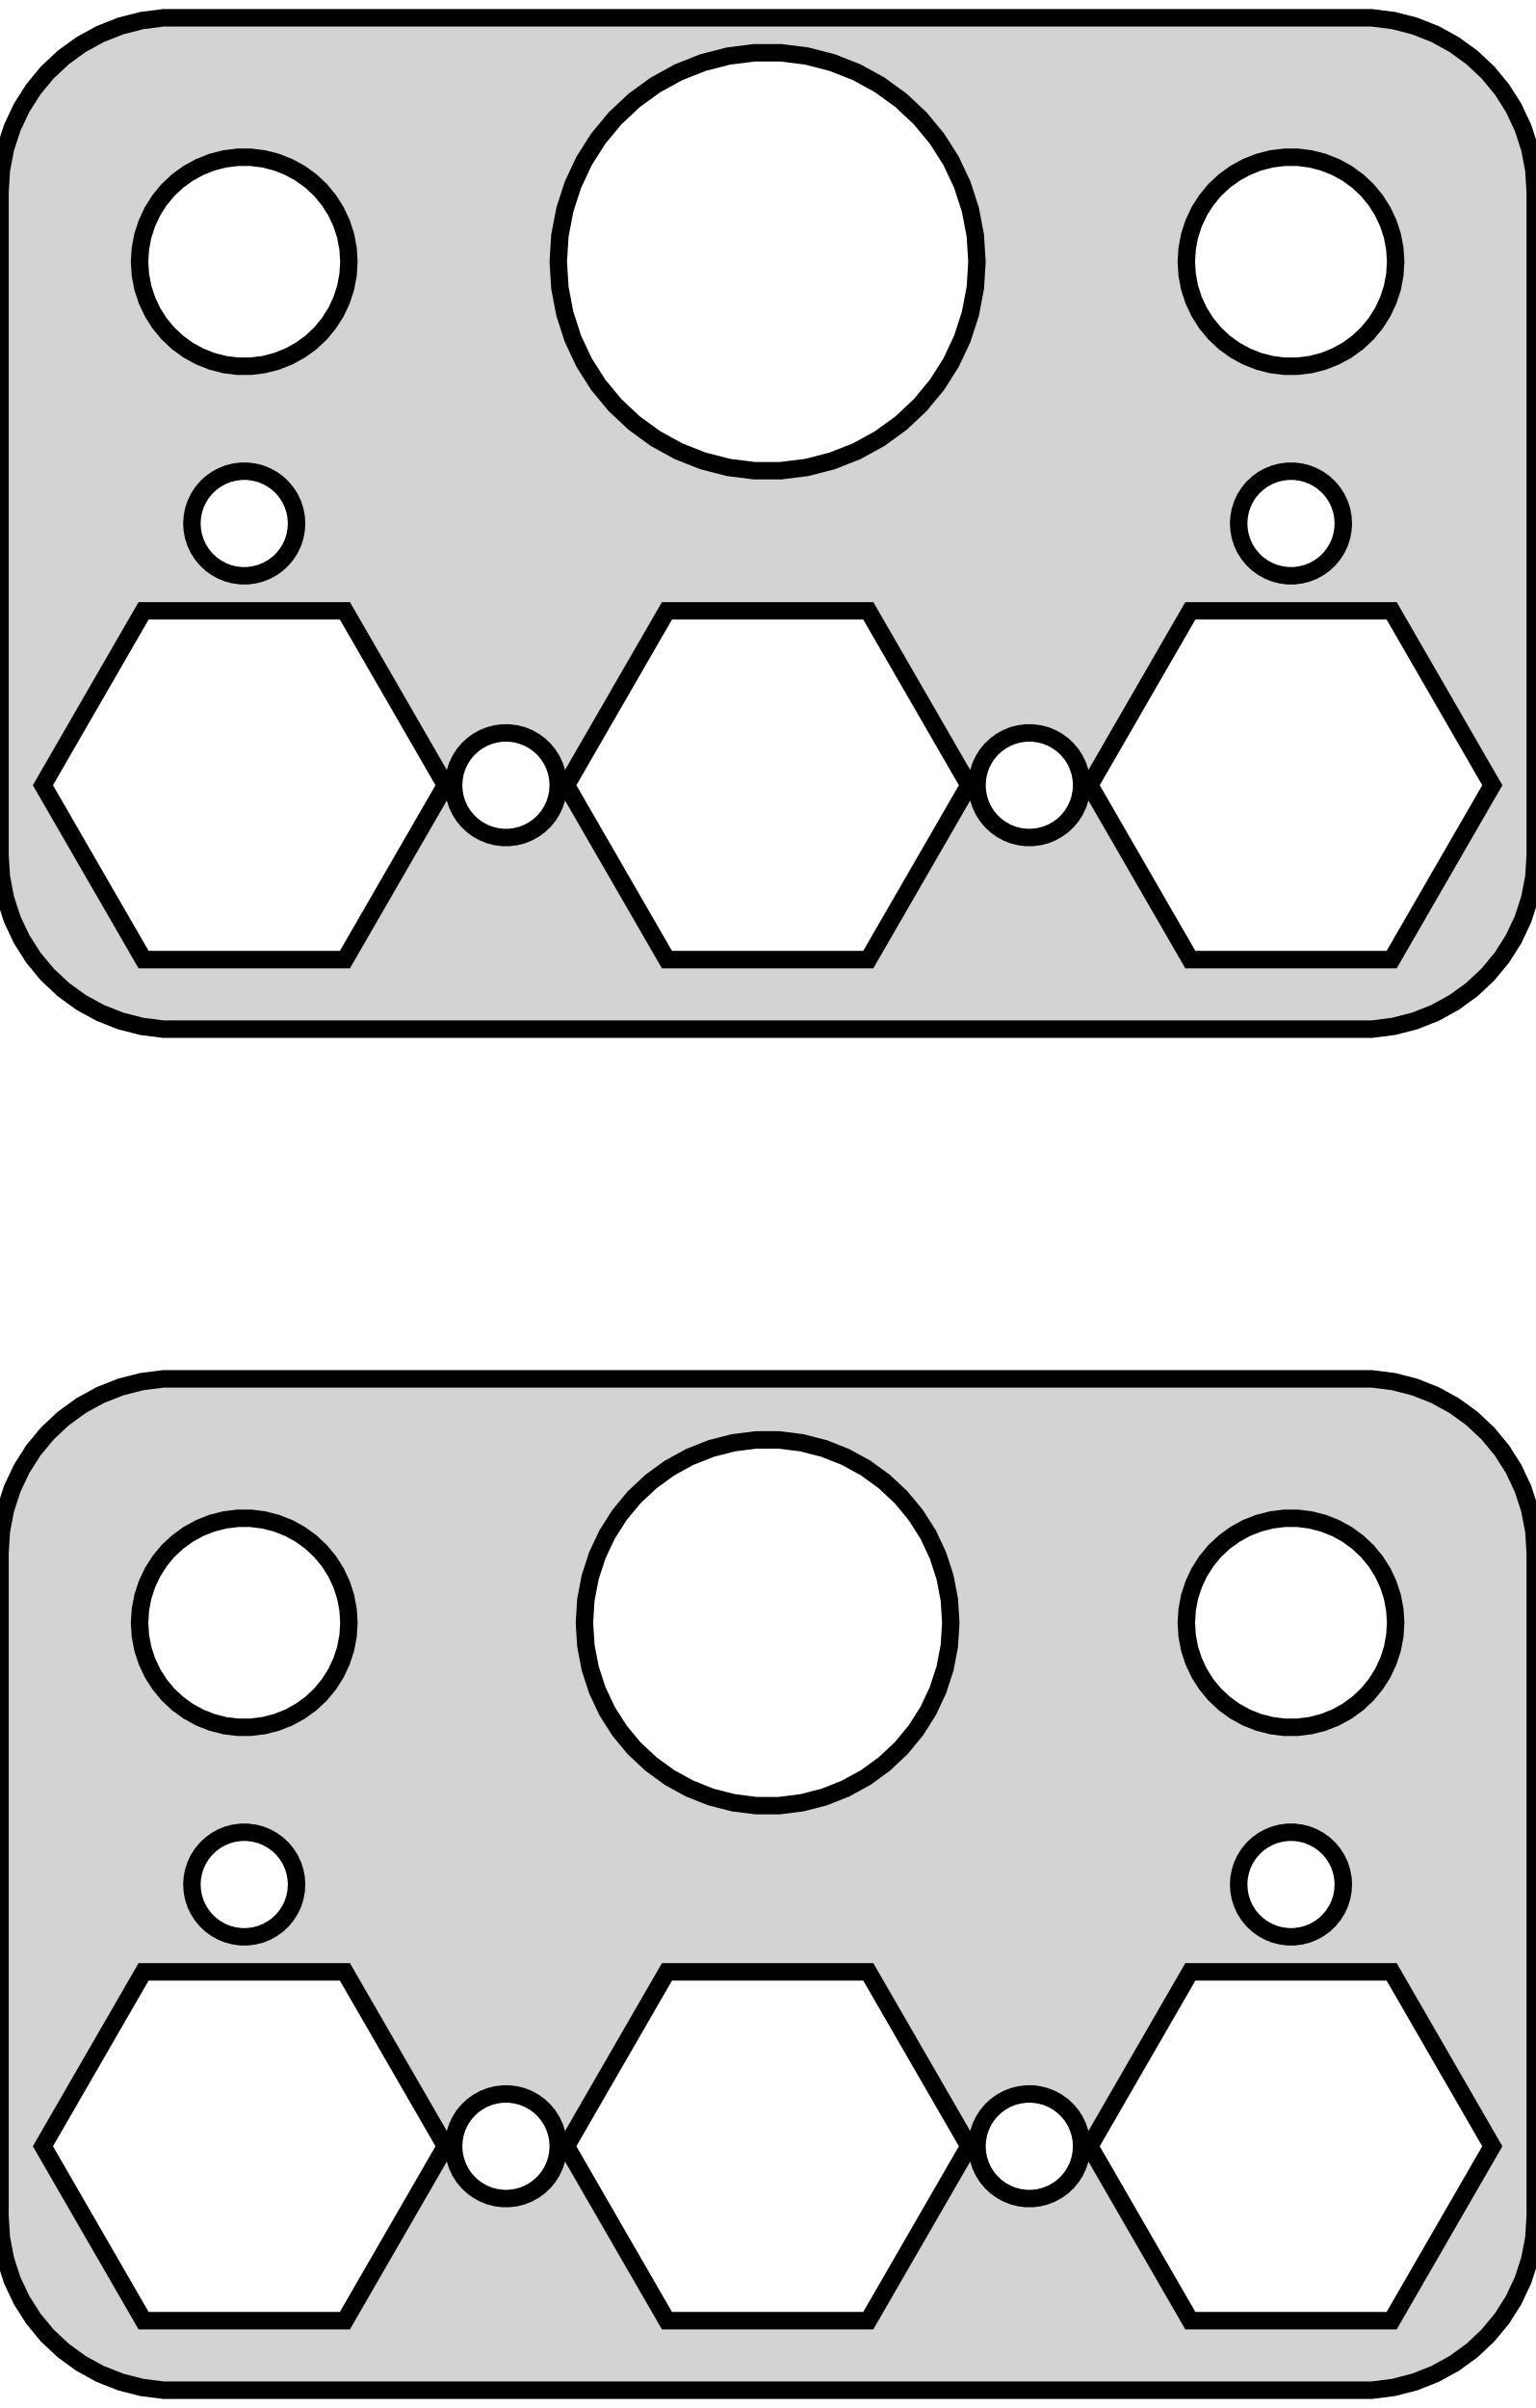
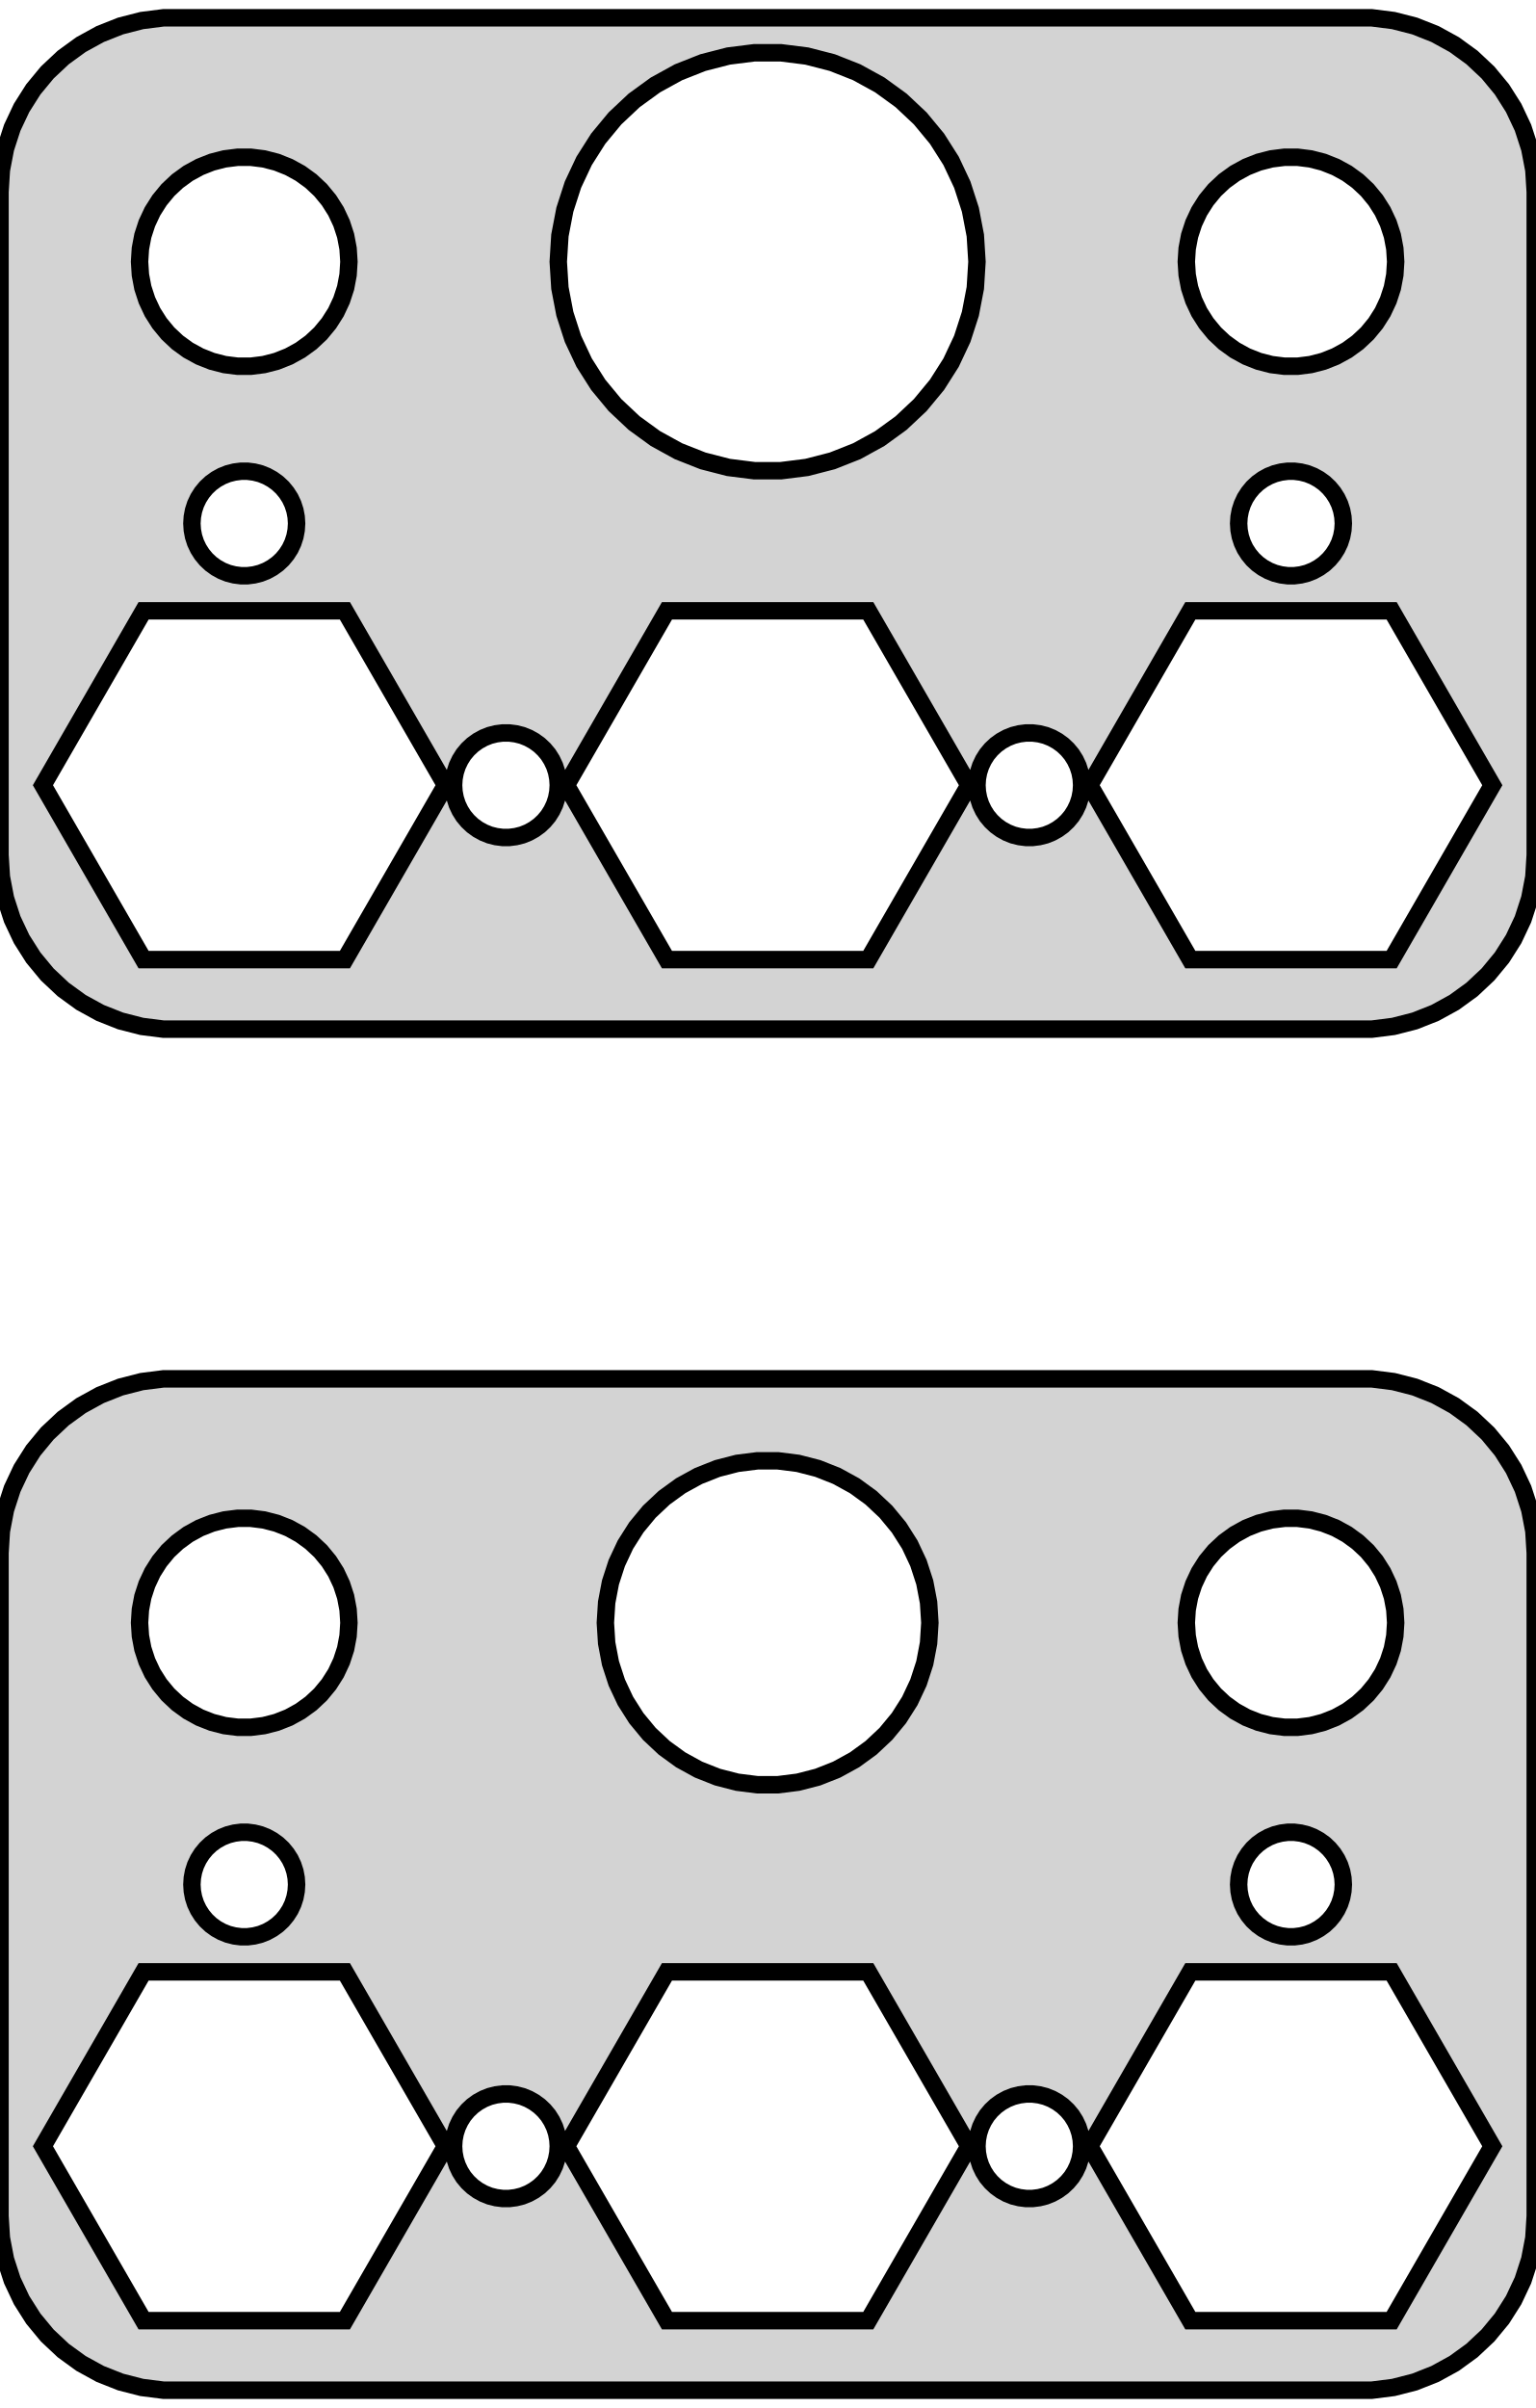
<svg xmlns="http://www.w3.org/2000/svg" width="44mm" height="69mm" viewBox="-22 -132 44 69" version="1.1">
-   <path d=" M 17.937,-102.589 L 18.545,-102.745 L 19.129,-102.976 L 19.679,-103.278 L 20.187,-103.647 L 20.645,-104.077  L 21.045,-104.561 L 21.381,-105.091 L 21.649,-105.659 L 21.843,-106.257 L 21.961,-106.873 L 22,-107.5  L 22,-126.5 L 21.961,-127.127 L 21.843,-127.743 L 21.649,-128.341 L 21.381,-128.909 L 21.045,-129.439  L 20.645,-129.923 L 20.187,-130.353 L 19.679,-130.722 L 19.129,-131.024 L 18.545,-131.255 L 17.937,-131.411  L 17.314,-131.49 L -17.314,-131.49 L -17.937,-131.411 L -18.545,-131.255 L -19.129,-131.024 L -19.679,-130.722  L -20.187,-130.353 L -20.645,-129.923 L -21.045,-129.439 L -21.381,-128.909 L -21.649,-128.341 L -21.843,-127.743  L -21.961,-127.127 L -22,-126.5 L -22,-107.5 L -21.961,-106.873 L -21.843,-106.257 L -21.649,-105.659  L -21.381,-105.091 L -21.045,-104.561 L -20.645,-104.077 L -20.187,-103.647 L -19.679,-103.278 L -19.129,-102.976  L -18.545,-102.745 L -17.937,-102.589 L -17.314,-102.51 L 17.314,-102.51 z M -0.377,-118.512 L -1.124,-118.606 L -1.854,-118.794 L -2.555,-119.071 L -3.215,-119.434 L -3.825,-119.877  L -4.374,-120.393 L -4.854,-120.973 L -5.258,-121.609 L -5.579,-122.291 L -5.811,-123.008 L -5.953,-123.748  L -6,-124.5 L -5.953,-125.252 L -5.811,-125.992 L -5.579,-126.709 L -5.258,-127.391 L -4.854,-128.027  L -4.374,-128.607 L -3.825,-129.123 L -3.215,-129.566 L -2.555,-129.929 L -1.854,-130.206 L -1.124,-130.394  L -0.377,-130.488 L 0.377,-130.488 L 1.124,-130.394 L 1.854,-130.206 L 2.555,-129.929 L 3.215,-129.566  L 3.825,-129.123 L 4.374,-128.607 L 4.854,-128.027 L 5.258,-127.391 L 5.579,-126.709 L 5.811,-125.992  L 5.953,-125.252 L 6,-124.5 L 5.953,-123.748 L 5.811,-123.008 L 5.579,-122.291 L 5.258,-121.609  L 4.854,-120.973 L 4.374,-120.393 L 3.825,-119.877 L 3.215,-119.434 L 2.555,-119.071 L 1.854,-118.794  L 1.124,-118.606 L 0.377,-118.512 z M -15.188,-121.506 L -15.562,-121.553 L -15.927,-121.647 L -16.277,-121.786 L -16.608,-121.967 L -16.912,-122.188  L -17.187,-122.446 L -17.427,-122.737 L -17.629,-123.055 L -17.789,-123.396 L -17.906,-123.754 L -17.976,-124.124  L -18,-124.5 L -17.976,-124.876 L -17.906,-125.246 L -17.789,-125.604 L -17.629,-125.945 L -17.427,-126.263  L -17.187,-126.554 L -16.912,-126.812 L -16.608,-127.033 L -16.277,-127.214 L -15.927,-127.353 L -15.562,-127.447  L -15.188,-127.494 L -14.812,-127.494 L -14.438,-127.447 L -14.073,-127.353 L -13.723,-127.214 L -13.393,-127.033  L -13.088,-126.812 L -12.813,-126.554 L -12.573,-126.263 L -12.371,-125.945 L -12.211,-125.604 L -12.094,-125.246  L -12.024,-124.876 L -12,-124.5 L -12.024,-124.124 L -12.094,-123.754 L -12.211,-123.396 L -12.371,-123.055  L -12.573,-122.737 L -12.813,-122.446 L -13.088,-122.188 L -13.393,-121.967 L -13.723,-121.786 L -14.073,-121.647  L -14.438,-121.553 L -14.812,-121.506 z M 14.812,-121.506 L 14.438,-121.553 L 14.073,-121.647 L 13.723,-121.786 L 13.393,-121.967 L 13.088,-122.188  L 12.813,-122.446 L 12.573,-122.737 L 12.371,-123.055 L 12.211,-123.396 L 12.094,-123.754 L 12.024,-124.124  L 12,-124.5 L 12.024,-124.876 L 12.094,-125.246 L 12.211,-125.604 L 12.371,-125.945 L 12.573,-126.263  L 12.813,-126.554 L 13.088,-126.812 L 13.393,-127.033 L 13.723,-127.214 L 14.073,-127.353 L 14.438,-127.447  L 14.812,-127.494 L 15.188,-127.494 L 15.562,-127.447 L 15.927,-127.353 L 16.277,-127.214 L 16.608,-127.033  L 16.912,-126.812 L 17.187,-126.554 L 17.427,-126.263 L 17.629,-125.945 L 17.789,-125.604 L 17.906,-125.246  L 17.976,-124.876 L 18,-124.5 L 17.976,-124.124 L 17.906,-123.754 L 17.789,-123.396 L 17.629,-123.055  L 17.427,-122.737 L 17.187,-122.446 L 16.912,-122.188 L 16.608,-121.967 L 16.277,-121.786 L 15.927,-121.647  L 15.562,-121.553 L 15.188,-121.506 z M 14.906,-115.503 L 14.719,-115.527 L 14.537,-115.573 L 14.361,-115.643 L 14.196,-115.734 L 14.044,-115.844  L 13.906,-115.973 L 13.787,-116.118 L 13.685,-116.277 L 13.605,-116.448 L 13.547,-116.627 L 13.512,-116.812  L 13.5,-117 L 13.512,-117.188 L 13.547,-117.373 L 13.605,-117.552 L 13.685,-117.723 L 13.787,-117.882  L 13.906,-118.027 L 14.044,-118.156 L 14.196,-118.266 L 14.361,-118.357 L 14.537,-118.427 L 14.719,-118.473  L 14.906,-118.497 L 15.094,-118.497 L 15.281,-118.473 L 15.463,-118.427 L 15.639,-118.357 L 15.804,-118.266  L 15.956,-118.156 L 16.093,-118.027 L 16.213,-117.882 L 16.314,-117.723 L 16.395,-117.552 L 16.453,-117.373  L 16.488,-117.188 L 16.5,-117 L 16.488,-116.812 L 16.453,-116.627 L 16.395,-116.448 L 16.314,-116.277  L 16.213,-116.118 L 16.093,-115.973 L 15.956,-115.844 L 15.804,-115.734 L 15.639,-115.643 L 15.463,-115.573  L 15.281,-115.527 L 15.094,-115.503 z M -15.094,-115.503 L -15.281,-115.527 L -15.463,-115.573 L -15.639,-115.643 L -15.804,-115.734 L -15.956,-115.844  L -16.093,-115.973 L -16.213,-116.118 L -16.314,-116.277 L -16.395,-116.448 L -16.453,-116.627 L -16.488,-116.812  L -16.5,-117 L -16.488,-117.188 L -16.453,-117.373 L -16.395,-117.552 L -16.314,-117.723 L -16.213,-117.882  L -16.093,-118.027 L -15.956,-118.156 L -15.804,-118.266 L -15.639,-118.357 L -15.463,-118.427 L -15.281,-118.473  L -15.094,-118.497 L -14.906,-118.497 L -14.719,-118.473 L -14.537,-118.427 L -14.361,-118.357 L -14.196,-118.266  L -14.044,-118.156 L -13.906,-118.027 L -13.787,-117.882 L -13.685,-117.723 L -13.605,-117.552 L -13.547,-117.373  L -13.512,-117.188 L -13.5,-117 L -13.512,-116.812 L -13.547,-116.627 L -13.605,-116.448 L -13.685,-116.277  L -13.787,-116.118 L -13.906,-115.973 L -14.044,-115.844 L -14.196,-115.734 L -14.361,-115.643 L -14.537,-115.573  L -14.719,-115.527 L -14.906,-115.503 z M 12.115,-104.503 L 9.23,-109.5 L 12.115,-114.497 L 17.885,-114.497 L 20.77,-109.5 L 17.885,-104.503  z M -2.885,-104.503 L -5.77,-109.5 L -2.885,-114.497 L 2.885,-114.497 L 5.77,-109.5 L 2.885,-104.503  z M -17.885,-104.503 L -20.77,-109.5 L -17.885,-114.497 L -12.115,-114.497 L -9.23,-109.5 L -12.115,-104.503  z M 7.406,-108.003 L 7.219,-108.027 L 7.036,-108.073 L 6.861,-108.143 L 6.696,-108.234 L 6.544,-108.344  L 6.407,-108.473 L 6.286,-108.618 L 6.186,-108.777 L 6.105,-108.948 L 6.047,-109.127 L 6.012,-109.312  L 6,-109.5 L 6.012,-109.688 L 6.047,-109.873 L 6.105,-110.052 L 6.186,-110.223 L 6.286,-110.382  L 6.407,-110.527 L 6.544,-110.656 L 6.696,-110.766 L 6.861,-110.857 L 7.036,-110.927 L 7.219,-110.973  L 7.406,-110.997 L 7.594,-110.997 L 7.781,-110.973 L 7.964,-110.927 L 8.139,-110.857 L 8.304,-110.766  L 8.456,-110.656 L 8.593,-110.527 L 8.714,-110.382 L 8.814,-110.223 L 8.895,-110.052 L 8.953,-109.873  L 8.988,-109.688 L 9,-109.5 L 8.988,-109.312 L 8.953,-109.127 L 8.895,-108.948 L 8.814,-108.777  L 8.714,-108.618 L 8.593,-108.473 L 8.456,-108.344 L 8.304,-108.234 L 8.139,-108.143 L 7.964,-108.073  L 7.781,-108.027 L 7.594,-108.003 z M -7.594,-108.003 L -7.781,-108.027 L -7.964,-108.073 L -8.139,-108.143 L -8.304,-108.234 L -8.456,-108.344  L -8.593,-108.473 L -8.714,-108.618 L -8.814,-108.777 L -8.895,-108.948 L -8.953,-109.127 L -8.988,-109.312  L -9,-109.5 L -8.988,-109.688 L -8.953,-109.873 L -8.895,-110.052 L -8.814,-110.223 L -8.714,-110.382  L -8.593,-110.527 L -8.456,-110.656 L -8.304,-110.766 L -8.139,-110.857 L -7.964,-110.927 L -7.781,-110.973  L -7.594,-110.997 L -7.406,-110.997 L -7.219,-110.973 L -7.036,-110.927 L -6.861,-110.857 L -6.696,-110.766  L -6.544,-110.656 L -6.407,-110.527 L -6.286,-110.382 L -6.186,-110.223 L -6.105,-110.052 L -6.047,-109.873  L -6.012,-109.688 L -6,-109.5 L -6.012,-109.312 L -6.047,-109.127 L -6.105,-108.948 L -6.186,-108.777  L -6.286,-108.618 L -6.407,-108.473 L -6.544,-108.344 L -6.696,-108.234 L -6.861,-108.143 L -7.036,-108.073  L -7.219,-108.027 L -7.406,-108.003 z M 17.937,-63.589 L 18.545,-63.745 L 19.129,-63.976 L 19.679,-64.278 L 20.187,-64.647 L 20.645,-65.077  L 21.045,-65.561 L 21.381,-66.091 L 21.649,-66.659 L 21.843,-67.257 L 21.961,-67.873 L 22,-68.5  L 22,-87.5 L 21.961,-88.127 L 21.843,-88.743 L 21.649,-89.341 L 21.381,-89.909 L 21.045,-90.439  L 20.645,-90.923 L 20.187,-91.353 L 19.679,-91.722 L 19.129,-92.024 L 18.545,-92.255 L 17.937,-92.411  L 17.314,-92.49 L -17.314,-92.49 L -17.937,-92.411 L -18.545,-92.255 L -19.129,-92.024 L -19.679,-91.722  L -20.187,-91.353 L -20.645,-90.923 L -21.045,-90.439 L -21.381,-89.909 L -21.649,-89.341 L -21.843,-88.743  L -21.961,-88.127 L -22,-87.5 L -22,-68.5 L -21.961,-67.873 L -21.843,-67.257 L -21.649,-66.659  L -21.381,-66.091 L -21.045,-65.561 L -20.645,-65.077 L -20.187,-64.647 L -19.679,-64.278 L -19.129,-63.976  L -18.545,-63.745 L -17.937,-63.589 L -17.314,-63.51 L 17.314,-63.51 z M -0.33,-80.26 L -0.984,-80.343 L -1.622,-80.507 L -2.235,-80.75 L -2.813,-81.067 L -3.346,-81.455  L -3.827,-81.906 L -4.247,-82.414 L -4.601,-82.971 L -4.881,-83.567 L -5.085,-84.194 L -5.209,-84.842  L -5.25,-85.5 L -5.209,-86.158 L -5.085,-86.806 L -4.881,-87.433 L -4.601,-88.029 L -4.247,-88.586  L -3.827,-89.094 L -3.346,-89.545 L -2.813,-89.933 L -2.235,-90.25 L -1.622,-90.493 L -0.984,-90.657  L -0.33,-90.74 L 0.33,-90.74 L 0.984,-90.657 L 1.622,-90.493 L 2.235,-90.25 L 2.813,-89.933  L 3.346,-89.545 L 3.827,-89.094 L 4.247,-88.586 L 4.601,-88.029 L 4.881,-87.433 L 5.085,-86.806  L 5.209,-86.158 L 5.25,-85.5 L 5.209,-84.842 L 5.085,-84.194 L 4.881,-83.567 L 4.601,-82.971  L 4.247,-82.414 L 3.827,-81.906 L 3.346,-81.455 L 2.813,-81.067 L 2.235,-80.75 L 1.622,-80.507  L 0.984,-80.343 L 0.33,-80.26 z M -15.188,-82.506 L -15.562,-82.553 L -15.927,-82.647 L -16.277,-82.785 L -16.608,-82.967 L -16.912,-83.188  L -17.187,-83.446 L -17.427,-83.737 L -17.629,-84.055 L -17.789,-84.396 L -17.906,-84.754 L -17.976,-85.124  L -18,-85.5 L -17.976,-85.876 L -17.906,-86.246 L -17.789,-86.604 L -17.629,-86.945 L -17.427,-87.263  L -17.187,-87.554 L -16.912,-87.811 L -16.608,-88.033 L -16.277,-88.215 L -15.927,-88.353 L -15.562,-88.447  L -15.188,-88.494 L -14.812,-88.494 L -14.438,-88.447 L -14.073,-88.353 L -13.723,-88.215 L -13.393,-88.033  L -13.088,-87.811 L -12.813,-87.554 L -12.573,-87.263 L -12.371,-86.945 L -12.211,-86.604 L -12.094,-86.246  L -12.024,-85.876 L -12,-85.5 L -12.024,-85.124 L -12.094,-84.754 L -12.211,-84.396 L -12.371,-84.055  L -12.573,-83.737 L -12.813,-83.446 L -13.088,-83.188 L -13.393,-82.967 L -13.723,-82.785 L -14.073,-82.647  L -14.438,-82.553 L -14.812,-82.506 z M 14.812,-82.506 L 14.438,-82.553 L 14.073,-82.647 L 13.723,-82.785 L 13.393,-82.967 L 13.088,-83.188  L 12.813,-83.446 L 12.573,-83.737 L 12.371,-84.055 L 12.211,-84.396 L 12.094,-84.754 L 12.024,-85.124  L 12,-85.5 L 12.024,-85.876 L 12.094,-86.246 L 12.211,-86.604 L 12.371,-86.945 L 12.573,-87.263  L 12.813,-87.554 L 13.088,-87.811 L 13.393,-88.033 L 13.723,-88.215 L 14.073,-88.353 L 14.438,-88.447  L 14.812,-88.494 L 15.188,-88.494 L 15.562,-88.447 L 15.927,-88.353 L 16.277,-88.215 L 16.608,-88.033  L 16.912,-87.811 L 17.187,-87.554 L 17.427,-87.263 L 17.629,-86.945 L 17.789,-86.604 L 17.906,-86.246  L 17.976,-85.876 L 18,-85.5 L 17.976,-85.124 L 17.906,-84.754 L 17.789,-84.396 L 17.629,-84.055  L 17.427,-83.737 L 17.187,-83.446 L 16.912,-83.188 L 16.608,-82.967 L 16.277,-82.785 L 15.927,-82.647  L 15.562,-82.553 L 15.188,-82.506 z M 14.906,-76.503 L 14.719,-76.527 L 14.537,-76.573 L 14.361,-76.643 L 14.196,-76.734 L 14.044,-76.844  L 13.906,-76.973 L 13.787,-77.118 L 13.685,-77.277 L 13.605,-77.448 L 13.547,-77.627 L 13.512,-77.812  L 13.5,-78 L 13.512,-78.188 L 13.547,-78.373 L 13.605,-78.552 L 13.685,-78.723 L 13.787,-78.882  L 13.906,-79.027 L 14.044,-79.156 L 14.196,-79.266 L 14.361,-79.357 L 14.537,-79.427 L 14.719,-79.473  L 14.906,-79.497 L 15.094,-79.497 L 15.281,-79.473 L 15.463,-79.427 L 15.639,-79.357 L 15.804,-79.266  L 15.956,-79.156 L 16.093,-79.027 L 16.213,-78.882 L 16.314,-78.723 L 16.395,-78.552 L 16.453,-78.373  L 16.488,-78.188 L 16.5,-78 L 16.488,-77.812 L 16.453,-77.627 L 16.395,-77.448 L 16.314,-77.277  L 16.213,-77.118 L 16.093,-76.973 L 15.956,-76.844 L 15.804,-76.734 L 15.639,-76.643 L 15.463,-76.573  L 15.281,-76.527 L 15.094,-76.503 z M -15.094,-76.503 L -15.281,-76.527 L -15.463,-76.573 L -15.639,-76.643 L -15.804,-76.734 L -15.956,-76.844  L -16.093,-76.973 L -16.213,-77.118 L -16.314,-77.277 L -16.395,-77.448 L -16.453,-77.627 L -16.488,-77.812  L -16.5,-78 L -16.488,-78.188 L -16.453,-78.373 L -16.395,-78.552 L -16.314,-78.723 L -16.213,-78.882  L -16.093,-79.027 L -15.956,-79.156 L -15.804,-79.266 L -15.639,-79.357 L -15.463,-79.427 L -15.281,-79.473  L -15.094,-79.497 L -14.906,-79.497 L -14.719,-79.473 L -14.537,-79.427 L -14.361,-79.357 L -14.196,-79.266  L -14.044,-79.156 L -13.906,-79.027 L -13.787,-78.882 L -13.685,-78.723 L -13.605,-78.552 L -13.547,-78.373  L -13.512,-78.188 L -13.5,-78 L -13.512,-77.812 L -13.547,-77.627 L -13.605,-77.448 L -13.685,-77.277  L -13.787,-77.118 L -13.906,-76.973 L -14.044,-76.844 L -14.196,-76.734 L -14.361,-76.643 L -14.537,-76.573  L -14.719,-76.527 L -14.906,-76.503 z M -17.885,-65.503 L -20.77,-70.5 L -17.885,-75.497 L -12.115,-75.497 L -9.23,-70.5 L -12.115,-65.503  z M -2.885,-65.503 L -5.77,-70.5 L -2.885,-75.497 L 2.885,-75.497 L 5.77,-70.5 L 2.885,-65.503  z M 12.115,-65.503 L 9.23,-70.5 L 12.115,-75.497 L 17.885,-75.497 L 20.77,-70.5 L 17.885,-65.503  z M -7.594,-69.003 L -7.781,-69.027 L -7.964,-69.073 L -8.139,-69.143 L -8.304,-69.234 L -8.456,-69.344  L -8.593,-69.473 L -8.714,-69.618 L -8.814,-69.777 L -8.895,-69.948 L -8.953,-70.127 L -8.988,-70.312  L -9,-70.5 L -8.988,-70.688 L -8.953,-70.873 L -8.895,-71.052 L -8.814,-71.223 L -8.714,-71.382  L -8.593,-71.527 L -8.456,-71.656 L -8.304,-71.766 L -8.139,-71.857 L -7.964,-71.927 L -7.781,-71.973  L -7.594,-71.997 L -7.406,-71.997 L -7.219,-71.973 L -7.036,-71.927 L -6.861,-71.857 L -6.696,-71.766  L -6.544,-71.656 L -6.407,-71.527 L -6.286,-71.382 L -6.186,-71.223 L -6.105,-71.052 L -6.047,-70.873  L -6.012,-70.688 L -6,-70.5 L -6.012,-70.312 L -6.047,-70.127 L -6.105,-69.948 L -6.186,-69.777  L -6.286,-69.618 L -6.407,-69.473 L -6.544,-69.344 L -6.696,-69.234 L -6.861,-69.143 L -7.036,-69.073  L -7.219,-69.027 L -7.406,-69.003 z M 7.406,-69.003 L 7.219,-69.027 L 7.036,-69.073 L 6.861,-69.143 L 6.696,-69.234 L 6.544,-69.344  L 6.407,-69.473 L 6.286,-69.618 L 6.186,-69.777 L 6.105,-69.948 L 6.047,-70.127 L 6.012,-70.312  L 6,-70.5 L 6.012,-70.688 L 6.047,-70.873 L 6.105,-71.052 L 6.186,-71.223 L 6.286,-71.382  L 6.407,-71.527 L 6.544,-71.656 L 6.696,-71.766 L 6.861,-71.857 L 7.036,-71.927 L 7.219,-71.973  L 7.406,-71.997 L 7.594,-71.997 L 7.781,-71.973 L 7.964,-71.927 L 8.139,-71.857 L 8.304,-71.766  L 8.456,-71.656 L 8.593,-71.527 L 8.714,-71.382 L 8.814,-71.223 L 8.895,-71.052 L 8.953,-70.873  L 8.988,-70.688 L 9,-70.5 L 8.988,-70.312 L 8.953,-70.127 L 8.895,-69.948 L 8.814,-69.777  L 8.714,-69.618 L 8.593,-69.473 L 8.456,-69.344 L 8.304,-69.234 L 8.139,-69.143 L 7.964,-69.073  L 7.781,-69.027 L 7.594,-69.003 z " stroke="black" fill="lightgray" stroke-width="0.5" />
+   <path d=" M 17.937,-102.589 L 18.545,-102.745 L 19.129,-102.976 L 19.679,-103.278 L 20.187,-103.647 L 20.645,-104.077  L 21.045,-104.561 L 21.381,-105.091 L 21.649,-105.659 L 21.843,-106.257 L 21.961,-106.873 L 22,-107.5  L 22,-126.5 L 21.961,-127.127 L 21.843,-127.743 L 21.649,-128.341 L 21.381,-128.909 L 21.045,-129.439  L 20.645,-129.923 L 20.187,-130.353 L 19.679,-130.722 L 19.129,-131.024 L 18.545,-131.255 L 17.937,-131.411  L 17.314,-131.49 L -17.314,-131.49 L -17.937,-131.411 L -18.545,-131.255 L -19.129,-131.024 L -19.679,-130.722  L -20.187,-130.353 L -20.645,-129.923 L -21.045,-129.439 L -21.381,-128.909 L -21.649,-128.341 L -21.843,-127.743  L -21.961,-127.127 L -22,-126.5 L -22,-107.5 L -21.961,-106.873 L -21.843,-106.257 L -21.649,-105.659  L -21.381,-105.091 L -21.045,-104.561 L -20.645,-104.077 L -20.187,-103.647 L -19.679,-103.278 L -19.129,-102.976  L -18.545,-102.745 L -17.937,-102.589 L -17.314,-102.51 L 17.314,-102.51 z M -0.377,-118.512 L -1.124,-118.606 L -1.854,-118.794 L -2.555,-119.071 L -3.215,-119.434 L -3.825,-119.877  L -4.374,-120.393 L -4.854,-120.973 L -5.258,-121.609 L -5.579,-122.291 L -5.811,-123.008 L -5.953,-123.748  L -6,-124.5 L -5.953,-125.252 L -5.811,-125.992 L -5.579,-126.709 L -5.258,-127.391 L -4.854,-128.027  L -4.374,-128.607 L -3.825,-129.123 L -3.215,-129.566 L -2.555,-129.929 L -1.854,-130.206 L -1.124,-130.394  L -0.377,-130.488 L 0.377,-130.488 L 1.124,-130.394 L 1.854,-130.206 L 2.555,-129.929 L 3.215,-129.566  L 3.825,-129.123 L 4.374,-128.607 L 4.854,-128.027 L 5.258,-127.391 L 5.579,-126.709 L 5.811,-125.992  L 5.953,-125.252 L 6,-124.5 L 5.953,-123.748 L 5.811,-123.008 L 5.579,-122.291 L 5.258,-121.609  L 4.854,-120.973 L 4.374,-120.393 L 3.825,-119.877 L 3.215,-119.434 L 2.555,-119.071 L 1.854,-118.794  L 1.124,-118.606 L 0.377,-118.512 z M -15.188,-121.506 L -15.562,-121.553 L -15.927,-121.647 L -16.277,-121.786 L -16.608,-121.967 L -16.912,-122.188  L -17.187,-122.446 L -17.427,-122.737 L -17.629,-123.055 L -17.789,-123.396 L -17.906,-123.754 L -17.976,-124.124  L -18,-124.5 L -17.976,-124.876 L -17.906,-125.246 L -17.789,-125.604 L -17.629,-125.945 L -17.427,-126.263  L -17.187,-126.554 L -16.912,-126.812 L -16.608,-127.033 L -16.277,-127.214 L -15.927,-127.353 L -15.562,-127.447  L -15.188,-127.494 L -14.812,-127.494 L -14.438,-127.447 L -14.073,-127.353 L -13.723,-127.214 L -13.393,-127.033  L -13.088,-126.812 L -12.813,-126.554 L -12.573,-126.263 L -12.371,-125.945 L -12.211,-125.604 L -12.094,-125.246  L -12.024,-124.876 L -12,-124.5 L -12.024,-124.124 L -12.094,-123.754 L -12.211,-123.396 L -12.371,-123.055  L -12.573,-122.737 L -12.813,-122.446 L -13.088,-122.188 L -13.393,-121.967 L -13.723,-121.786 L -14.073,-121.647  L -14.438,-121.553 L -14.812,-121.506 z M 14.812,-121.506 L 14.438,-121.553 L 14.073,-121.647 L 13.723,-121.786 L 13.393,-121.967 L 13.088,-122.188  L 12.813,-122.446 L 12.573,-122.737 L 12.371,-123.055 L 12.211,-123.396 L 12.094,-123.754 L 12.024,-124.124  L 12,-124.5 L 12.024,-124.876 L 12.094,-125.246 L 12.211,-125.604 L 12.371,-125.945 L 12.573,-126.263  L 12.813,-126.554 L 13.088,-126.812 L 13.393,-127.033 L 13.723,-127.214 L 14.073,-127.353 L 14.438,-127.447  L 14.812,-127.494 L 15.188,-127.494 L 15.562,-127.447 L 15.927,-127.353 L 16.277,-127.214 L 16.608,-127.033  L 16.912,-126.812 L 17.187,-126.554 L 17.427,-126.263 L 17.629,-125.945 L 17.789,-125.604 L 17.906,-125.246  L 17.976,-124.876 L 18,-124.5 L 17.976,-124.124 L 17.906,-123.754 L 17.789,-123.396 L 17.629,-123.055  L 17.427,-122.737 L 17.187,-122.446 L 16.912,-122.188 L 16.608,-121.967 L 16.277,-121.786 L 15.927,-121.647  L 15.562,-121.553 L 15.188,-121.506 z M 14.906,-115.503 L 14.719,-115.527 L 14.537,-115.573 L 14.361,-115.643 L 14.196,-115.734 L 14.044,-115.844  L 13.906,-115.973 L 13.787,-116.118 L 13.685,-116.277 L 13.605,-116.448 L 13.547,-116.627 L 13.512,-116.812  L 13.5,-117 L 13.512,-117.188 L 13.547,-117.373 L 13.605,-117.552 L 13.685,-117.723 L 13.787,-117.882  L 13.906,-118.027 L 14.044,-118.156 L 14.196,-118.266 L 14.361,-118.357 L 14.537,-118.427 L 14.719,-118.473  L 14.906,-118.497 L 15.094,-118.497 L 15.281,-118.473 L 15.463,-118.427 L 15.639,-118.357 L 15.804,-118.266  L 15.956,-118.156 L 16.093,-118.027 L 16.213,-117.882 L 16.314,-117.723 L 16.395,-117.552 L 16.453,-117.373  L 16.488,-117.188 L 16.5,-117 L 16.488,-116.812 L 16.453,-116.627 L 16.395,-116.448 L 16.314,-116.277  L 16.213,-116.118 L 16.093,-115.973 L 15.956,-115.844 L 15.804,-115.734 L 15.639,-115.643 L 15.463,-115.573  L 15.281,-115.527 L 15.094,-115.503 z M -15.094,-115.503 L -15.281,-115.527 L -15.463,-115.573 L -15.639,-115.643 L -15.804,-115.734 L -15.956,-115.844  L -16.093,-115.973 L -16.213,-116.118 L -16.314,-116.277 L -16.395,-116.448 L -16.453,-116.627 L -16.488,-116.812  L -16.5,-117 L -16.488,-117.188 L -16.453,-117.373 L -16.395,-117.552 L -16.314,-117.723 L -16.213,-117.882  L -16.093,-118.027 L -15.956,-118.156 L -15.804,-118.266 L -15.639,-118.357 L -15.463,-118.427 L -15.281,-118.473  L -15.094,-118.497 L -14.906,-118.497 L -14.719,-118.473 L -14.537,-118.427 L -14.361,-118.357 L -14.196,-118.266  L -14.044,-118.156 L -13.906,-118.027 L -13.787,-117.882 L -13.685,-117.723 L -13.605,-117.552 L -13.547,-117.373  L -13.512,-117.188 L -13.5,-117 L -13.512,-116.812 L -13.547,-116.627 L -13.605,-116.448 L -13.685,-116.277  L -13.787,-116.118 L -13.906,-115.973 L -14.044,-115.844 L -14.196,-115.734 L -14.361,-115.643 L -14.537,-115.573  L -14.719,-115.527 L -14.906,-115.503 z M 12.115,-104.503 L 9.23,-109.5 L 12.115,-114.497 L 17.885,-114.497 L 20.77,-109.5 L 17.885,-104.503  z M -2.885,-104.503 L -5.77,-109.5 L -2.885,-114.497 L 2.885,-114.497 L 5.77,-109.5 L 2.885,-104.503  z M -17.885,-104.503 L -20.77,-109.5 L -17.885,-114.497 L -12.115,-114.497 L -9.23,-109.5 L -12.115,-104.503  z M 7.406,-108.003 L 7.219,-108.027 L 7.036,-108.073 L 6.861,-108.143 L 6.696,-108.234 L 6.544,-108.344  L 6.407,-108.473 L 6.286,-108.618 L 6.186,-108.777 L 6.105,-108.948 L 6.047,-109.127 L 6.012,-109.312  L 6,-109.5 L 6.012,-109.688 L 6.047,-109.873 L 6.105,-110.052 L 6.186,-110.223 L 6.286,-110.382  L 6.407,-110.527 L 6.544,-110.656 L 6.696,-110.766 L 6.861,-110.857 L 7.036,-110.927 L 7.219,-110.973  L 7.406,-110.997 L 7.594,-110.997 L 7.781,-110.973 L 7.964,-110.927 L 8.139,-110.857 L 8.304,-110.766  L 8.456,-110.656 L 8.593,-110.527 L 8.714,-110.382 L 8.814,-110.223 L 8.895,-110.052 L 8.953,-109.873  L 8.988,-109.688 L 9,-109.5 L 8.988,-109.312 L 8.953,-109.127 L 8.895,-108.948 L 8.814,-108.777  L 8.714,-108.618 L 8.593,-108.473 L 8.456,-108.344 L 8.304,-108.234 L 8.139,-108.143 L 7.964,-108.073  L 7.781,-108.027 L 7.594,-108.003 z M -7.594,-108.003 L -7.781,-108.027 L -7.964,-108.073 L -8.139,-108.143 L -8.304,-108.234 L -8.456,-108.344  L -8.593,-108.473 L -8.714,-108.618 L -8.814,-108.777 L -8.895,-108.948 L -8.953,-109.127 L -8.988,-109.312  L -9,-109.5 L -8.988,-109.688 L -8.953,-109.873 L -8.895,-110.052 L -8.814,-110.223 L -8.714,-110.382  L -8.593,-110.527 L -8.456,-110.656 L -8.304,-110.766 L -8.139,-110.857 L -7.964,-110.927 L -7.781,-110.973  L -7.594,-110.997 L -7.406,-110.997 L -7.219,-110.973 L -7.036,-110.927 L -6.861,-110.857 L -6.696,-110.766  L -6.544,-110.656 L -6.407,-110.527 L -6.286,-110.382 L -6.186,-110.223 L -6.105,-110.052 L -6.047,-109.873  L -6.012,-109.688 L -6,-109.5 L -6.012,-109.312 L -6.047,-109.127 L -6.105,-108.948 L -6.186,-108.777  L -6.286,-108.618 L -6.407,-108.473 L -6.544,-108.344 L -6.696,-108.234 L -6.861,-108.143 L -7.036,-108.073  L -7.219,-108.027 L -7.406,-108.003 z M 17.937,-63.589 L 18.545,-63.745 L 19.129,-63.976 L 19.679,-64.278 L 20.187,-64.647 L 20.645,-65.077  L 21.045,-65.561 L 21.381,-66.091 L 21.649,-66.659 L 21.843,-67.257 L 21.961,-67.873 L 22,-68.5  L 22,-87.5 L 21.961,-88.127 L 21.843,-88.743 L 21.649,-89.341 L 21.381,-89.909 L 21.045,-90.439  L 20.645,-90.923 L 20.187,-91.353 L 19.679,-91.722 L 19.129,-92.024 L 18.545,-92.255 L 17.937,-92.411  L 17.314,-92.49 L -17.314,-92.49 L -17.937,-92.411 L -18.545,-92.255 L -19.129,-92.024 L -19.679,-91.722  L -20.187,-91.353 L -20.645,-90.923 L -21.045,-90.439 L -21.381,-89.909 L -21.649,-89.341 L -21.843,-88.743  L -21.961,-88.127 L -22,-87.5 L -22,-68.5 L -21.961,-67.873 L -21.843,-67.257 L -21.649,-66.659  L -21.381,-66.091 L -21.045,-65.561 L -20.645,-65.077 L -20.187,-64.647 L -19.679,-64.278 L -19.129,-63.976  L -18.545,-63.745 L -17.937,-63.589 L -17.314,-63.51 L 17.314,-63.51 z M -0.292,-80.859 L -0.871,-80.932 L -1.437,-81.078 L -1.98,-81.293 L -2.492,-81.574 L -2.964,-81.917  L -3.39,-82.317 L -3.762,-82.767 L -4.075,-83.26 L -4.323,-83.788 L -4.504,-84.344 L -4.613,-84.917  L -4.65,-85.5 L -4.613,-86.083 L -4.504,-86.656 L -4.323,-87.212 L -4.075,-87.74 L -3.762,-88.233  L -3.39,-88.683 L -2.964,-89.083 L -2.492,-89.426 L -1.98,-89.707 L -1.437,-89.922 L -0.871,-90.068  L -0.292,-90.141 L 0.292,-90.141 L 0.871,-90.068 L 1.437,-89.922 L 1.98,-89.707 L 2.492,-89.426  L 2.964,-89.083 L 3.39,-88.683 L 3.762,-88.233 L 4.075,-87.74 L 4.323,-87.212 L 4.504,-86.656  L 4.613,-86.083 L 4.65,-85.5 L 4.613,-84.917 L 4.504,-84.344 L 4.323,-83.788 L 4.075,-83.26  L 3.762,-82.767 L 3.39,-82.317 L 2.964,-81.917 L 2.492,-81.574 L 1.98,-81.293 L 1.437,-81.078  L 0.871,-80.932 L 0.292,-80.859 z M 14.812,-82.506 L 14.438,-82.553 L 14.073,-82.647 L 13.723,-82.785 L 13.393,-82.967 L 13.088,-83.188  L 12.813,-83.446 L 12.573,-83.737 L 12.371,-84.055 L 12.211,-84.396 L 12.094,-84.754 L 12.024,-85.124  L 12,-85.5 L 12.024,-85.876 L 12.094,-86.246 L 12.211,-86.604 L 12.371,-86.945 L 12.573,-87.263  L 12.813,-87.554 L 13.088,-87.811 L 13.393,-88.033 L 13.723,-88.215 L 14.073,-88.353 L 14.438,-88.447  L 14.812,-88.494 L 15.188,-88.494 L 15.562,-88.447 L 15.927,-88.353 L 16.277,-88.215 L 16.608,-88.033  L 16.912,-87.811 L 17.187,-87.554 L 17.427,-87.263 L 17.629,-86.945 L 17.789,-86.604 L 17.906,-86.246  L 17.976,-85.876 L 18,-85.5 L 17.976,-85.124 L 17.906,-84.754 L 17.789,-84.396 L 17.629,-84.055  L 17.427,-83.737 L 17.187,-83.446 L 16.912,-83.188 L 16.608,-82.967 L 16.277,-82.785 L 15.927,-82.647  L 15.562,-82.553 L 15.188,-82.506 z M -15.188,-82.506 L -15.562,-82.553 L -15.927,-82.647 L -16.277,-82.785 L -16.608,-82.967 L -16.912,-83.188  L -17.187,-83.446 L -17.427,-83.737 L -17.629,-84.055 L -17.789,-84.396 L -17.906,-84.754 L -17.976,-85.124  L -18,-85.5 L -17.976,-85.876 L -17.906,-86.246 L -17.789,-86.604 L -17.629,-86.945 L -17.427,-87.263  L -17.187,-87.554 L -16.912,-87.811 L -16.608,-88.033 L -16.277,-88.215 L -15.927,-88.353 L -15.562,-88.447  L -15.188,-88.494 L -14.812,-88.494 L -14.438,-88.447 L -14.073,-88.353 L -13.723,-88.215 L -13.393,-88.033  L -13.088,-87.811 L -12.813,-87.554 L -12.573,-87.263 L -12.371,-86.945 L -12.211,-86.604 L -12.094,-86.246  L -12.024,-85.876 L -12,-85.5 L -12.024,-85.124 L -12.094,-84.754 L -12.211,-84.396 L -12.371,-84.055  L -12.573,-83.737 L -12.813,-83.446 L -13.088,-83.188 L -13.393,-82.967 L -13.723,-82.785 L -14.073,-82.647  L -14.438,-82.553 L -14.812,-82.506 z M -15.094,-76.503 L -15.281,-76.527 L -15.463,-76.573 L -15.639,-76.643 L -15.804,-76.734 L -15.956,-76.844  L -16.093,-76.973 L -16.213,-77.118 L -16.314,-77.277 L -16.395,-77.448 L -16.453,-77.627 L -16.488,-77.812  L -16.5,-78 L -16.488,-78.188 L -16.453,-78.373 L -16.395,-78.552 L -16.314,-78.723 L -16.213,-78.882  L -16.093,-79.027 L -15.956,-79.156 L -15.804,-79.266 L -15.639,-79.357 L -15.463,-79.427 L -15.281,-79.473  L -15.094,-79.497 L -14.906,-79.497 L -14.719,-79.473 L -14.537,-79.427 L -14.361,-79.357 L -14.196,-79.266  L -14.044,-79.156 L -13.906,-79.027 L -13.787,-78.882 L -13.685,-78.723 L -13.605,-78.552 L -13.547,-78.373  L -13.512,-78.188 L -13.5,-78 L -13.512,-77.812 L -13.547,-77.627 L -13.605,-77.448 L -13.685,-77.277  L -13.787,-77.118 L -13.906,-76.973 L -14.044,-76.844 L -14.196,-76.734 L -14.361,-76.643 L -14.537,-76.573  L -14.719,-76.527 L -14.906,-76.503 z M 14.906,-76.503 L 14.719,-76.527 L 14.537,-76.573 L 14.361,-76.643 L 14.196,-76.734 L 14.044,-76.844  L 13.906,-76.973 L 13.787,-77.118 L 13.685,-77.277 L 13.605,-77.448 L 13.547,-77.627 L 13.512,-77.812  L 13.5,-78 L 13.512,-78.188 L 13.547,-78.373 L 13.605,-78.552 L 13.685,-78.723 L 13.787,-78.882  L 13.906,-79.027 L 14.044,-79.156 L 14.196,-79.266 L 14.361,-79.357 L 14.537,-79.427 L 14.719,-79.473  L 14.906,-79.497 L 15.094,-79.497 L 15.281,-79.473 L 15.463,-79.427 L 15.639,-79.357 L 15.804,-79.266  L 15.956,-79.156 L 16.093,-79.027 L 16.213,-78.882 L 16.314,-78.723 L 16.395,-78.552 L 16.453,-78.373  L 16.488,-78.188 L 16.5,-78 L 16.488,-77.812 L 16.453,-77.627 L 16.395,-77.448 L 16.314,-77.277  L 16.213,-77.118 L 16.093,-76.973 L 15.956,-76.844 L 15.804,-76.734 L 15.639,-76.643 L 15.463,-76.573  L 15.281,-76.527 L 15.094,-76.503 z M -2.885,-65.503 L -5.77,-70.5 L -2.885,-75.497 L 2.885,-75.497 L 5.77,-70.5 L 2.885,-65.503  z M 12.115,-65.503 L 9.23,-70.5 L 12.115,-75.497 L 17.885,-75.497 L 20.77,-70.5 L 17.885,-65.503  z M -17.885,-65.503 L -20.77,-70.5 L -17.885,-75.497 L -12.115,-75.497 L -9.23,-70.5 L -12.115,-65.503  z M 7.406,-69.003 L 7.219,-69.027 L 7.036,-69.073 L 6.861,-69.143 L 6.696,-69.234 L 6.544,-69.344  L 6.407,-69.473 L 6.286,-69.618 L 6.186,-69.777 L 6.105,-69.948 L 6.047,-70.127 L 6.012,-70.312  L 6,-70.5 L 6.012,-70.688 L 6.047,-70.873 L 6.105,-71.052 L 6.186,-71.223 L 6.286,-71.382  L 6.407,-71.527 L 6.544,-71.656 L 6.696,-71.766 L 6.861,-71.857 L 7.036,-71.927 L 7.219,-71.973  L 7.406,-71.997 L 7.594,-71.997 L 7.781,-71.973 L 7.964,-71.927 L 8.139,-71.857 L 8.304,-71.766  L 8.456,-71.656 L 8.593,-71.527 L 8.714,-71.382 L 8.814,-71.223 L 8.895,-71.052 L 8.953,-70.873  L 8.988,-70.688 L 9,-70.5 L 8.988,-70.312 L 8.953,-70.127 L 8.895,-69.948 L 8.814,-69.777  L 8.714,-69.618 L 8.593,-69.473 L 8.456,-69.344 L 8.304,-69.234 L 8.139,-69.143 L 7.964,-69.073  L 7.781,-69.027 L 7.594,-69.003 z M -7.594,-69.003 L -7.781,-69.027 L -7.964,-69.073 L -8.139,-69.143 L -8.304,-69.234 L -8.456,-69.344  L -8.593,-69.473 L -8.714,-69.618 L -8.814,-69.777 L -8.895,-69.948 L -8.953,-70.127 L -8.988,-70.312  L -9,-70.5 L -8.988,-70.688 L -8.953,-70.873 L -8.895,-71.052 L -8.814,-71.223 L -8.714,-71.382  L -8.593,-71.527 L -8.456,-71.656 L -8.304,-71.766 L -8.139,-71.857 L -7.964,-71.927 L -7.781,-71.973  L -7.594,-71.997 L -7.406,-71.997 L -7.219,-71.973 L -7.036,-71.927 L -6.861,-71.857 L -6.696,-71.766  L -6.544,-71.656 L -6.407,-71.527 L -6.286,-71.382 L -6.186,-71.223 L -6.105,-71.052 L -6.047,-70.873  L -6.012,-70.688 L -6,-70.5 L -6.012,-70.312 L -6.047,-70.127 L -6.105,-69.948 L -6.186,-69.777  L -6.286,-69.618 L -6.407,-69.473 L -6.544,-69.344 L -6.696,-69.234 L -6.861,-69.143 L -7.036,-69.073  L -7.219,-69.027 L -7.406,-69.003 z " stroke="black" fill="lightgray" stroke-width="0.5" />
</svg>
